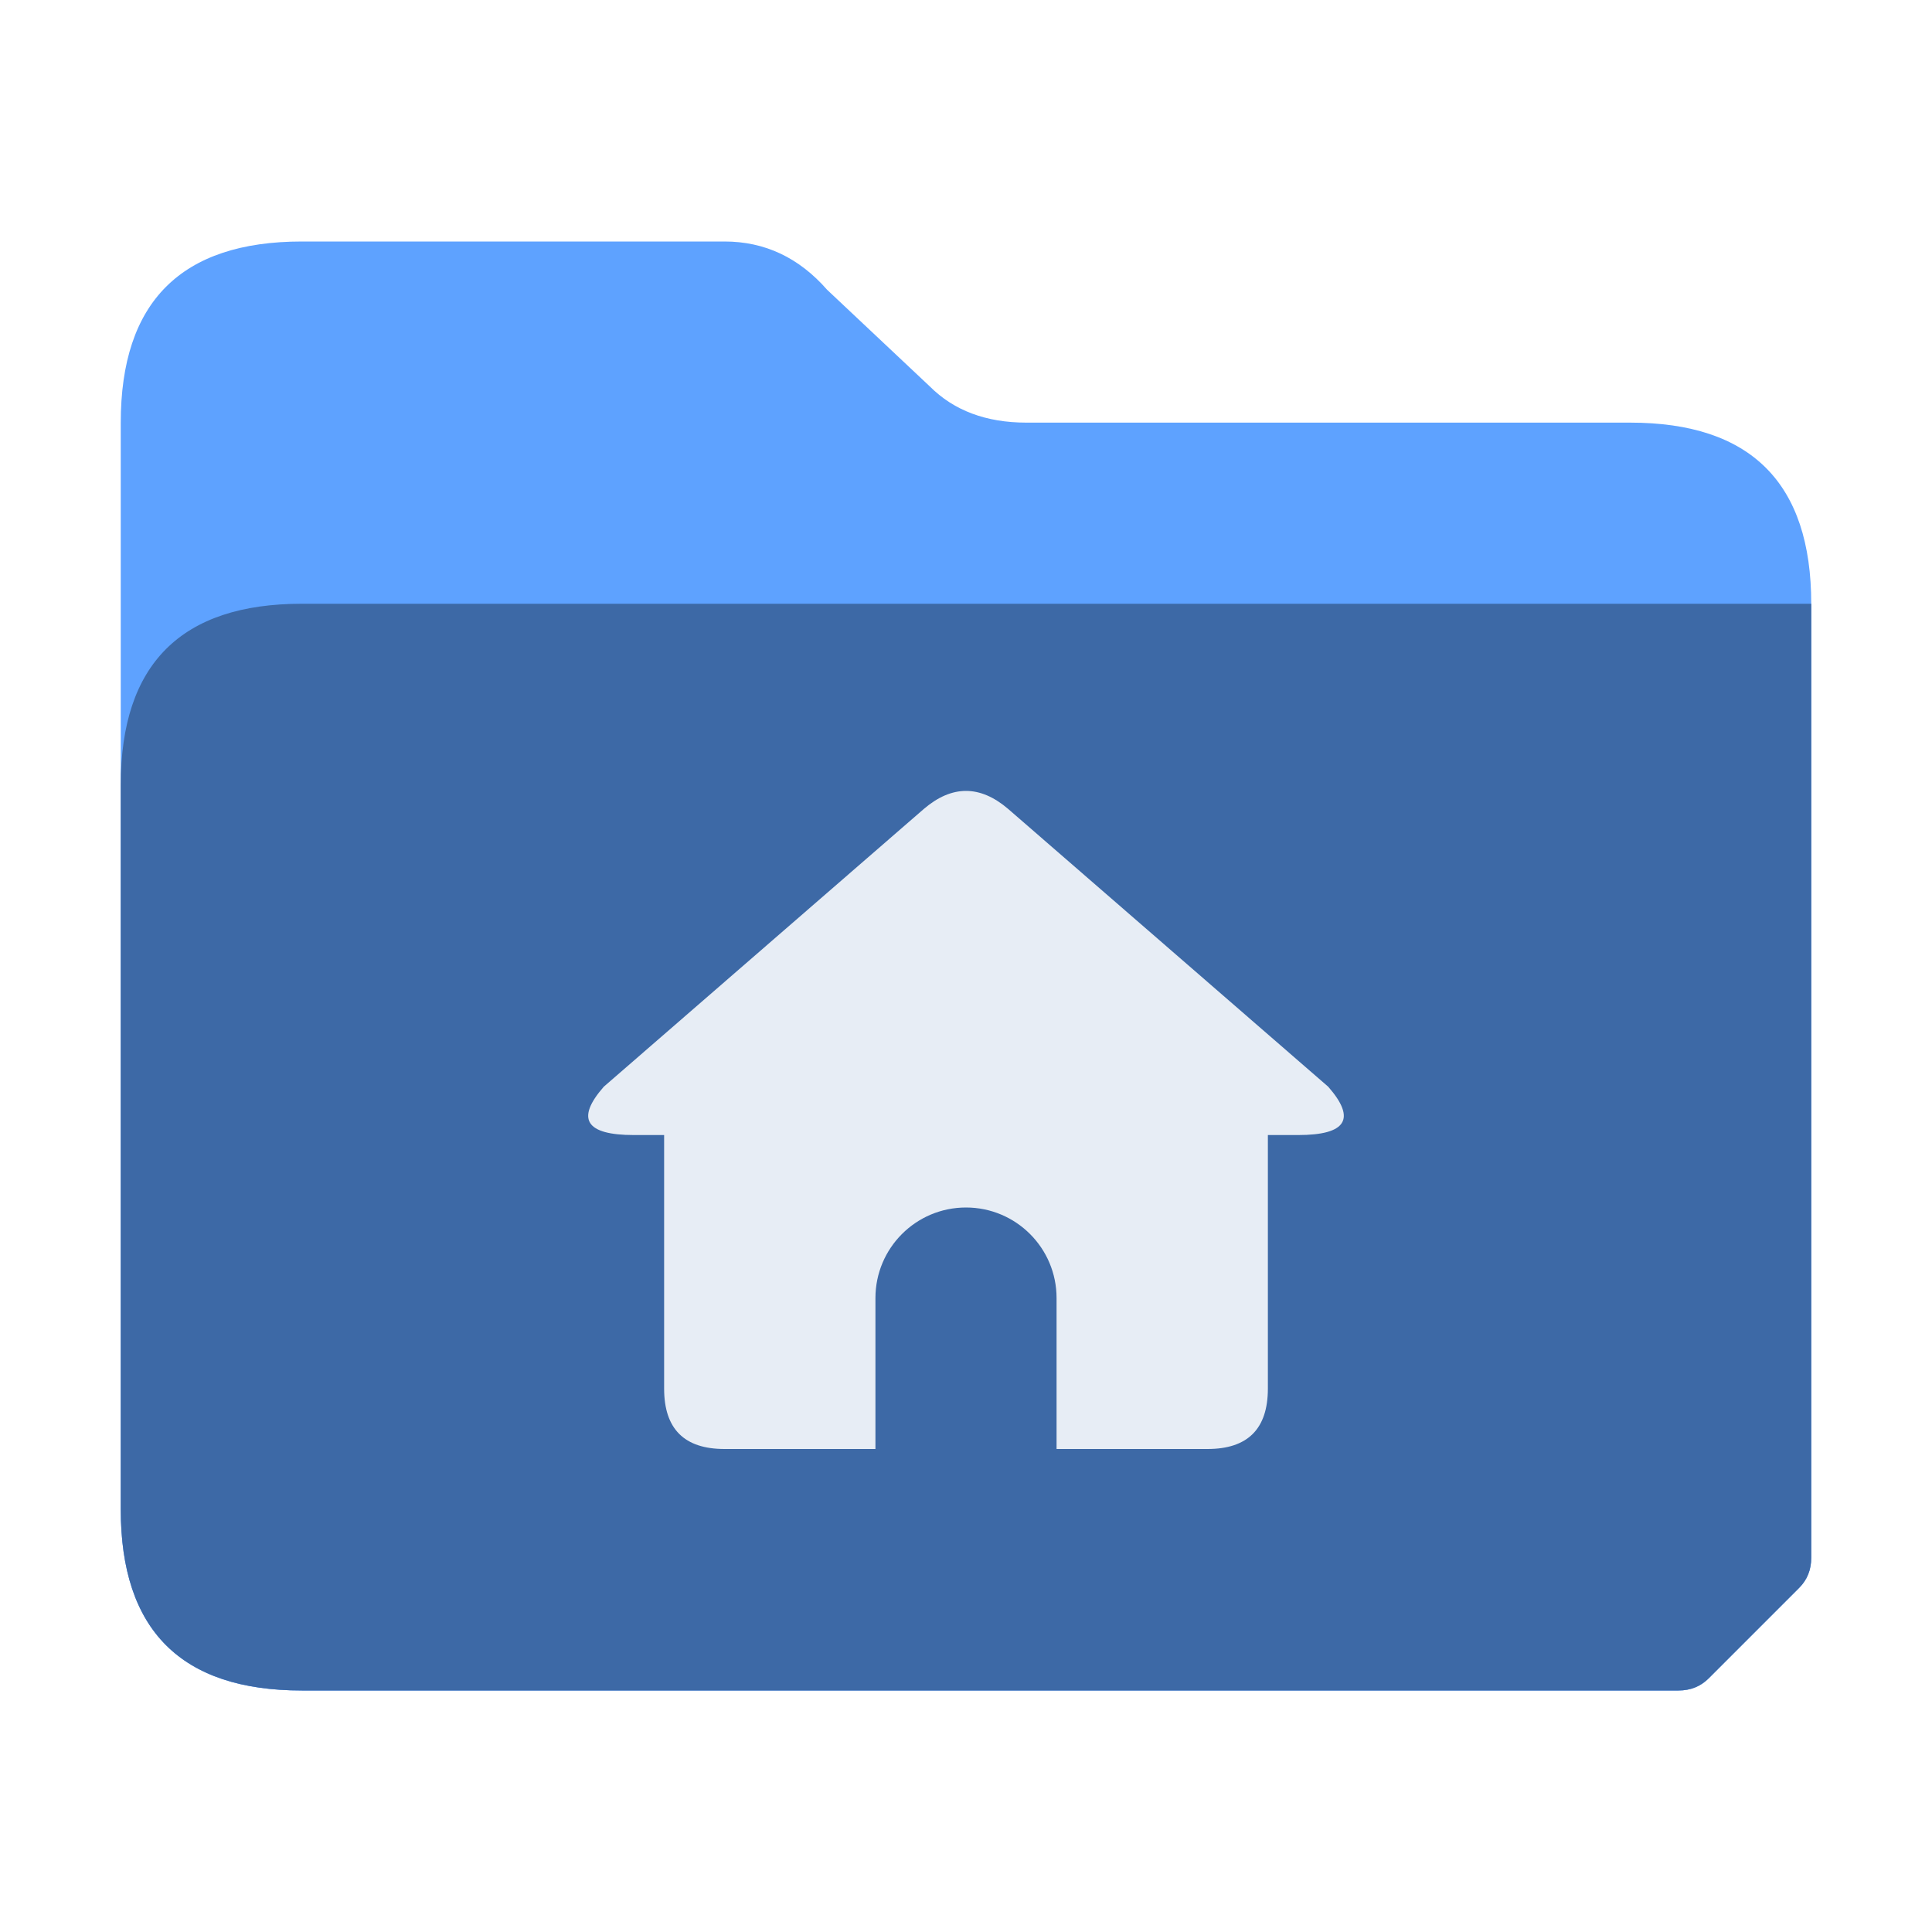
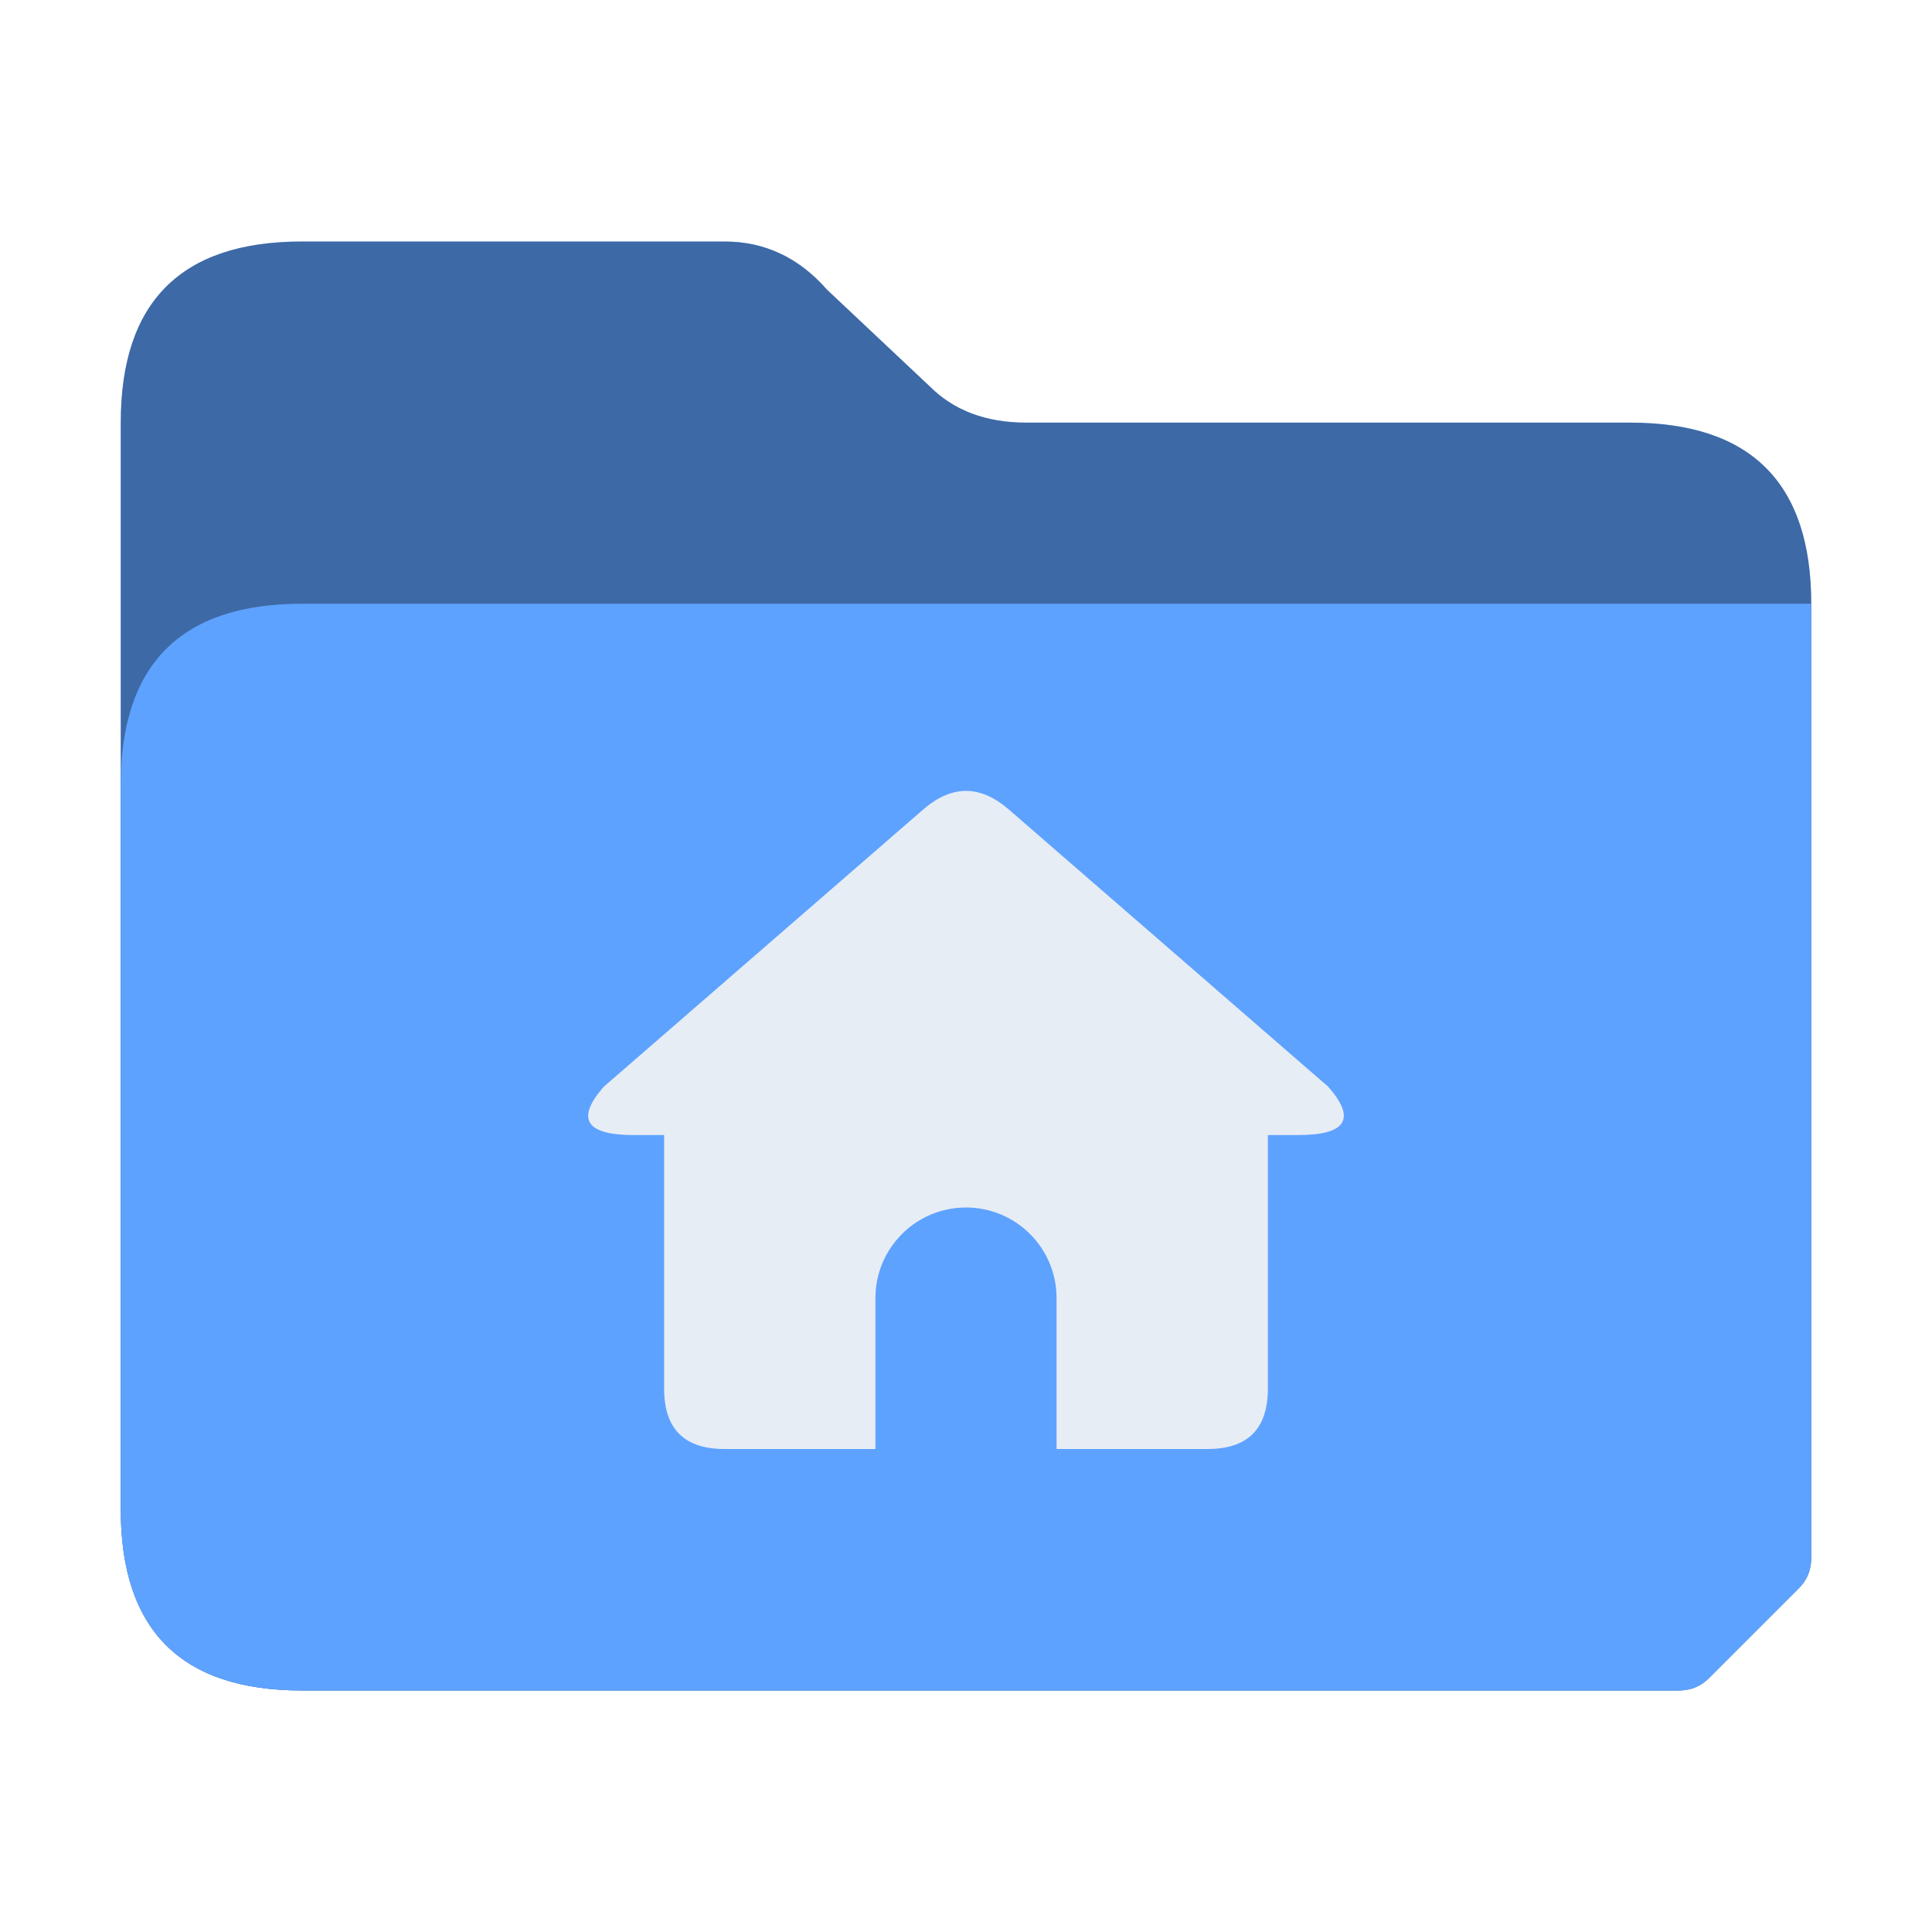
<svg xmlns="http://www.w3.org/2000/svg" width="32" height="32" viewBox="0 0 32 32">
  <style id="current-color-scheme" type="text/css">
 .ColorScheme-Text { color:#e7edf5; }
 .ColorScheme-Background { color:#0c1118; }
 .ColorScheme-Highlight { color:#5ea2ff; }
 .ColorScheme-HighlightedText { color:#081018; }
 .ColorScheme-PositiveText { color:#79d97f; }
 .ColorScheme-NeutralText { color:#f2c46b; }
 .ColorScheme-NegativeText { color:#ff718c; }
 .ColorScheme-Accent { color:#5ea2ff; }
</style>
  <path class="ColorScheme-Accent" fill="currentColor" d="M5 4 H12 Q13 4 13.7 4.8 L15.4 6.4 Q16 7 17 7 H27 Q30 7 30 10 V25.8 Q30 26.1 29.8 26.3 L28.3 27.8 Q28.1 28 27.8 28 H5 Q2 28 2 25 V7 Q2 4 5 4 Z" />
+   <path d="M5 4 H12 Q13 4 13.7 4.8 L15.4 6.4 Q16 7 17 7 H27 Q30 7 30 10 V25.8 Q30 26.1 29.8 26.3 L28.3 27.8 Q28.1 28 27.8 28 H5 Q2 28 2 25 V7 Q2 4 5 4 Z" id="back-shading" fill="#000000" fill-opacity=".35" />
  <path class="ColorScheme-Accent" fill="currentColor" d="M5 10 H30 V25.8 Q30 26.1 29.8 26.3 L28.3 27.8 Q28.1 28 27.8 28 H5 Q2 28 2 25 V13 Q2 10 5 10 Z" />
-   <path d="M5 10 H30 V25.8 Q30 26.1 29.8 26.3 L28.3 27.8 Q28.1 28 27.8 28 H5 Q2 28 2 25 V13 Q2 10 5 10 Z" id="front-shading" fill="#000000" fill-opacity=".35" />
  <g class="ColorScheme-Text" fill="currentColor">
    <path d="M10 18 L15.3 13.4 Q16 12.8 16.7 13.4 L22 18 Q22.7 18.8 21.5 18.8 H21 V23 Q21 24 20 24 H17.5 V21.5 A1.5 1.5 0 0 0 14.5 21.5 V24 H12 Q11 24 11 23 V18.8 H10.5 Q9.3 18.8 10 18 Z" />
  </g>
</svg>
